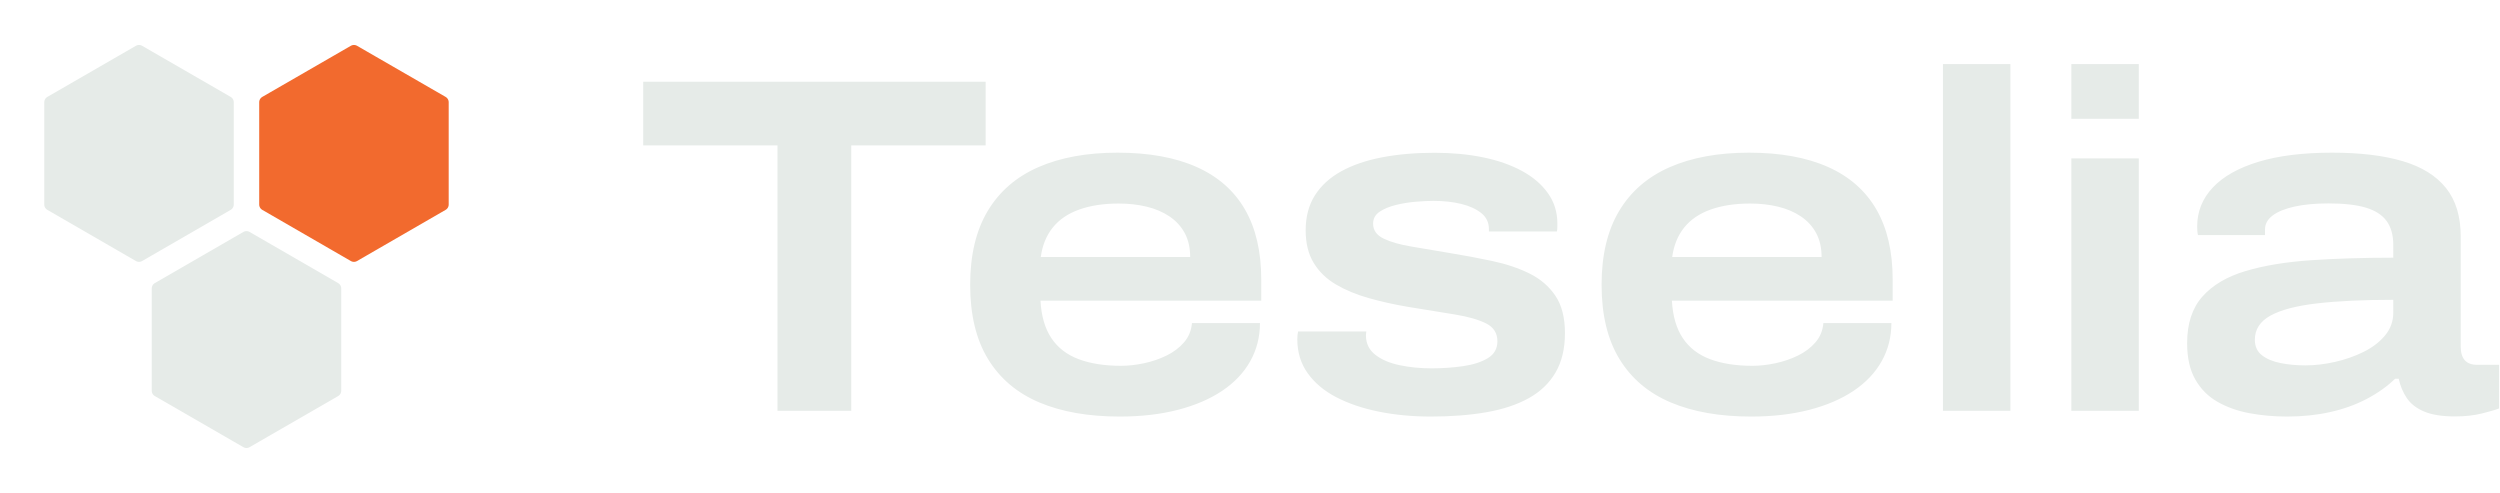
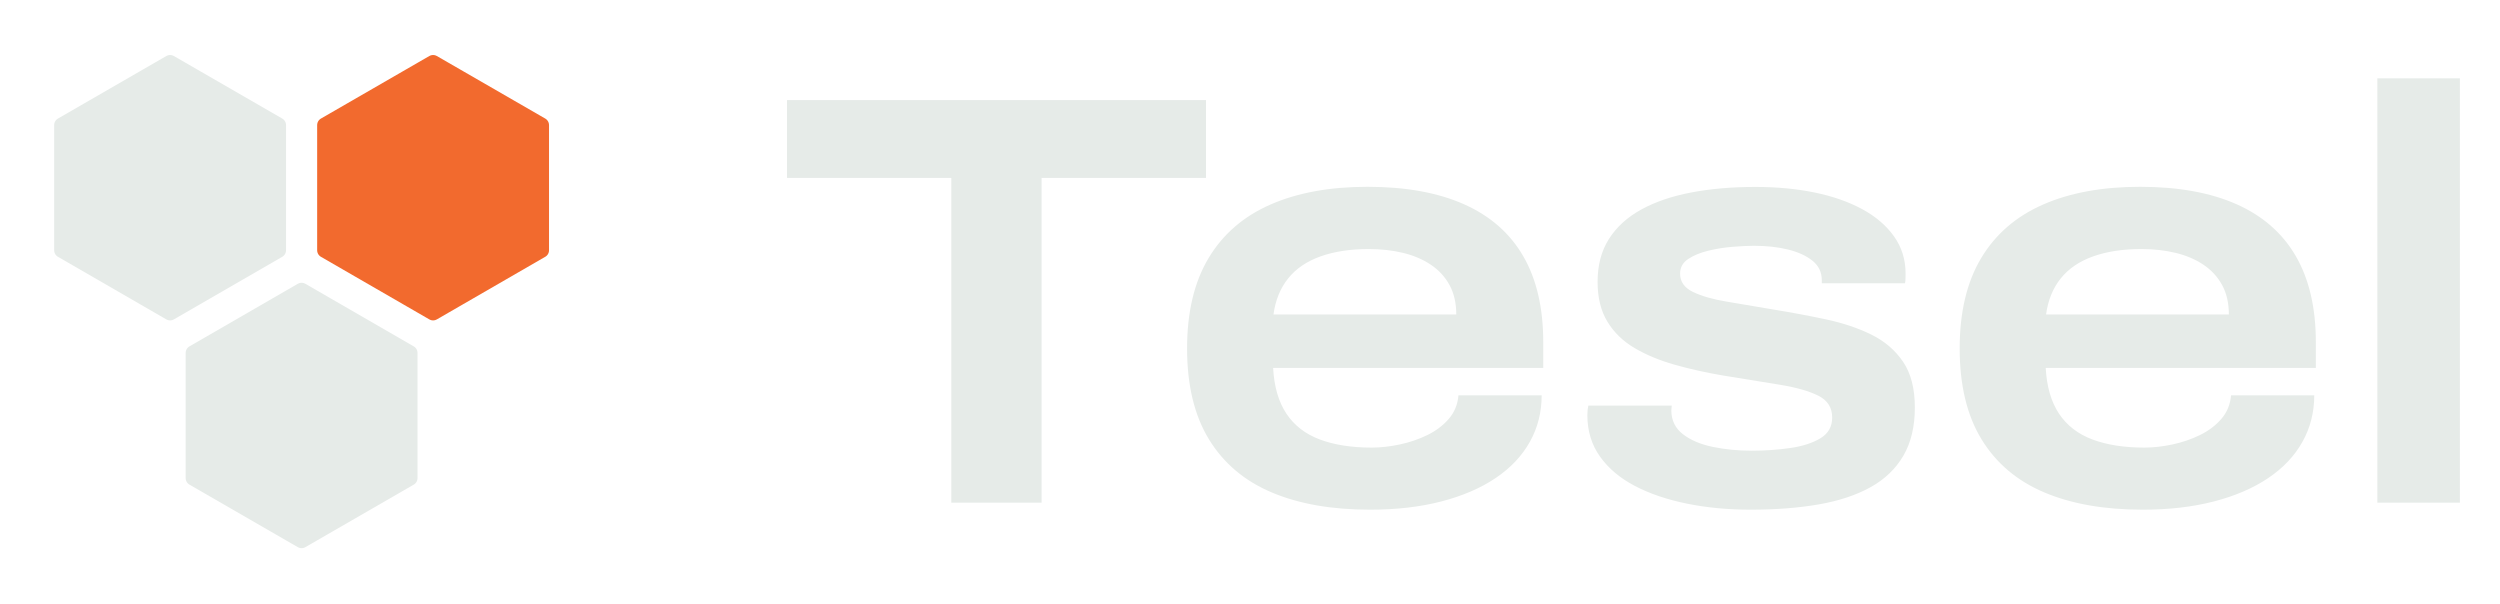
- <svg xmlns="http://www.w3.org/2000/svg" viewBox="0 0 760.7 150.0" color="#e6ebe8">
+ <svg xmlns="http://www.w3.org/2000/svg" viewBox="0 0 621.7 150.0" color="#e6ebe8">
  <g transform="scale(1.5)">
    <path d="M46.17 20.74 L46.17 41.49 L28.20 51.87 L10.23 41.49 L10.23 20.74 L28.20 10.37 Z" fill="currentColor" stroke="currentColor" stroke-width="2.5" stroke-linejoin="round" />
    <path d="M89.77 20.74 L89.77 41.49 L71.80 51.87 L53.83 41.49 L53.83 20.74 L71.80 10.37 Z" fill="#f26a2e" stroke="#f26a2e" stroke-width="2.5" stroke-linejoin="round" />
    <path d="M67.97 58.51 L67.97 79.26 L50.00 89.63 L32.03 79.26 L32.03 58.51 L50.00 48.13 Z" fill="currentColor" stroke="currentColor" stroke-width="2.5" stroke-linejoin="round" />
  </g>
  <g transform="translate(192.0 25.00)" fill="currentColor">
    <g transform="scale(0.145773)">
-       <path d="M305.757 0.0V-553.989H25.483V-686.831H740.267V-553.989H459.762V0.0Z M1019.927 12.0Q922.011 12.0 852.331 -17.469Q782.651 -46.937 745.311 -107.969Q707.97 -169.0 707.97 -263.087Q707.97 -355.941 744.61 -417.173Q781.25 -478.405 850.371 -508.618Q919.492 -538.831 1015.722 -538.831Q1113.627 -538.831 1180.612 -508.961Q1247.597 -479.091 1281.579 -420.245Q1315.562 -361.4 1315.562 -273.824V-229.859H854.745Q857.353 -181.927 877.445 -151.772Q897.537 -121.616 934.456 -107.772Q971.374 -93.927 1022.84 -93.927Q1045.718 -93.927 1070.831 -99.27Q1095.944 -104.612 1117.823 -115.295Q1139.703 -125.978 1154.331 -142.837Q1168.959 -159.696 1170.932 -183.131H1312.87Q1312.87 -139.777 1292.697 -103.708Q1272.524 -67.638 1234.2 -41.871Q1195.875 -16.104 1141.637 -2.052Q1087.399 12.0 1019.927 12.0ZM855.343 -321H1167.194Q1167.194 -350.076 1155.755 -371.103Q1144.316 -392.129 1123.837 -405.869Q1103.359 -419.61 1076.312 -426.129Q1049.266 -432.649 1017.857 -432.649Q970.802 -432.649 935.647 -420.12Q900.492 -407.591 880.405 -382.558Q860.319 -357.525 855.343 -321Z M1669.314 12.0Q1611.688 12.0 1560.971 1.733Q1510.255 -8.534 1472.156 -28.369Q1434.057 -48.204 1412.439 -78.547Q1390.821 -108.891 1390.821 -149.386Q1390.821 -154.212 1391.277 -158.169Q1391.734 -162.125 1392.478 -165.614H1534.816Q1534.729 -164.122 1534.401 -161.409Q1534.072 -158.696 1534.072 -156.696Q1534.415 -131.856 1553.827 -116.796Q1573.239 -101.736 1604.53 -95.183Q1635.822 -88.63 1671.249 -88.63Q1705.127 -88.63 1736.7 -93.168Q1768.272 -97.706 1788.377 -109.815Q1808.482 -121.924 1808.482 -145.123Q1808.482 -170.466 1785.162 -182.281Q1761.842 -194.097 1719.798 -201.055Q1677.754 -208.014 1621.294 -217.071Q1577.773 -224.495 1539.326 -235.428Q1500.88 -246.36 1471.303 -263.794Q1441.727 -281.229 1424.997 -308.763Q1408.267 -336.297 1408.267 -376.631Q1408.267 -419.391 1427.647 -449.868Q1447.026 -480.344 1482.514 -499.931Q1518.003 -519.518 1567.551 -529.059Q1617.098 -538.6 1677.435 -538.6Q1732.181 -538.6 1778.497 -529.09Q1824.812 -519.581 1859.545 -500.784Q1894.278 -481.986 1913.975 -454.258Q1933.671 -426.531 1933.671 -391.007Q1933.671 -386.327 1933.543 -381.845Q1933.415 -377.363 1932.671 -374.304H1790.762V-379.419Q1790.762 -399.918 1774.889 -412.679Q1759.015 -425.44 1733.129 -431.821Q1707.244 -438.201 1674.983 -438.201Q1660.249 -438.201 1638.811 -436.478Q1617.373 -434.754 1596.896 -429.746Q1576.419 -424.737 1562.72 -415.582Q1549.022 -406.428 1549.022 -390.652Q1549.022 -370.038 1571.105 -359.405Q1593.188 -348.772 1629.31 -342.814Q1665.432 -336.856 1707.525 -329.581Q1754.061 -322.002 1797.7 -312.711Q1841.34 -303.419 1875.404 -286.618Q1909.467 -269.816 1929.48 -240.238Q1949.492 -210.661 1949.492 -162.254Q1949.492 -113.586 1929.941 -80.081Q1910.391 -46.576 1873.787 -26.288Q1837.182 -6.0 1785.434 3.0Q1733.685 12.0 1669.314 12.0Z M2337.927 12.0Q2240.011 12.0 2170.331 -17.469Q2100.651 -46.937 2063.311 -107.969Q2025.97 -169.0 2025.97 -263.087Q2025.97 -355.941 2062.61 -417.173Q2099.25 -478.405 2168.371 -508.618Q2237.492 -538.831 2333.722 -538.831Q2431.627 -538.831 2498.612 -508.961Q2565.597 -479.091 2599.579 -420.245Q2633.562 -361.4 2633.562 -273.824V-229.859H2172.745Q2175.353 -181.927 2195.445 -151.772Q2215.537 -121.616 2252.456 -107.772Q2289.374 -93.927 2340.84 -93.927Q2363.718 -93.927 2388.831 -99.27Q2413.944 -104.612 2435.823 -115.295Q2457.703 -125.978 2472.331 -142.837Q2486.959 -159.696 2488.932 -183.131H2630.87Q2630.87 -139.777 2610.697 -103.708Q2590.524 -67.638 2552.2 -41.871Q2513.875 -16.104 2459.637 -2.052Q2405.399 12.0 2337.927 12.0ZM2173.343 -321H2485.194Q2485.194 -350.076 2473.755 -371.103Q2462.316 -392.129 2441.837 -405.869Q2421.359 -419.61 2394.312 -426.129Q2367.266 -432.649 2335.857 -432.649Q2288.802 -432.649 2253.647 -420.12Q2218.492 -407.591 2198.405 -382.558Q2178.319 -357.525 2173.343 -321Z M2738.509 0.0V-723.831H2879.289V0.0Z M3006.509 -609.466V-723.831H3147.289V-609.466ZM3006.509 0.0V-526.831H3147.289V0.0Z M3456.788 12.0Q3416.075 12.0 3378.582 5.043Q3341.09 -1.915 3311.621 -18.776Q3282.152 -35.636 3265.175 -65.503Q3248.198 -95.37 3248.198 -141.228Q3248.198 -202.487 3280.036 -238.414Q3311.874 -274.342 3370.093 -291.684Q3428.312 -309.026 3506.982 -314.324Q3585.652 -319.623 3678.489 -319.623V-346.4Q3678.489 -376.857 3664.721 -395.969Q3650.953 -415.08 3621.533 -423.992Q3592.114 -432.904 3543.115 -432.904Q3502.345 -432.904 3472.559 -426.342Q3442.774 -419.781 3426.769 -407.73Q3410.764 -395.68 3410.764 -378.64V-366.824H3270.829Q3269.829 -371.08 3269.5 -375.217Q3269.172 -379.355 3269.172 -384.779Q3269.172 -431.317 3301.665 -465.967Q3334.159 -500.617 3396.856 -519.724Q3459.553 -538.831 3550.727 -538.831Q3638.622 -538.831 3698.365 -521.057Q3758.108 -503.283 3788.689 -464.894Q3819.27 -426.504 3819.27 -363.978V-133.999Q3819.27 -115.26 3827.708 -105.64Q3836.146 -96.021 3853.351 -96.021H3899.379V-5.005Q3888.829 -0.744 3863.721 5.5Q3838.614 11.744 3807.139 11.744Q3767.212 11.744 3743.006 1.551Q3718.8 -8.643 3706.74 -26.591Q3694.681 -44.539 3689.846 -66.959H3682.382Q3657.302 -42.721 3622.764 -24.646Q3588.227 -6.57 3546.39 2.715Q3504.553 12.0 3456.788 12.0ZM3494.766 -94.814Q3524.873 -94.814 3556.929 -102.07Q3588.985 -109.325 3616.704 -123.085Q3644.422 -136.845 3661.456 -157.47Q3678.489 -178.094 3678.489 -204.638V-231.685Q3583.919 -231.685 3519.413 -224.214Q3454.907 -216.743 3422.232 -198.748Q3389.557 -180.753 3389.557 -148.31Q3389.557 -127.569 3404.26 -116.024Q3418.963 -104.479 3443.145 -99.646Q3467.326 -94.814 3494.766 -94.814Z" transform="translate(0 686)" />
+       <path d="M305.757 0.0V-553.989H25.483V-686.831H740.267V-553.989H459.762V0.0Z M1019.927 12.0Q922.011 12.0 852.331 -17.469Q782.651 -46.937 745.311 -107.969Q707.97 -169.0 707.97 -263.087Q707.97 -355.941 744.61 -417.173Q781.25 -478.405 850.371 -508.618Q919.492 -538.831 1015.722 -538.831Q1113.627 -538.831 1180.612 -508.961Q1247.597 -479.091 1281.579 -420.245Q1315.562 -361.4 1315.562 -273.824V-229.859H854.745Q857.353 -181.927 877.445 -151.772Q897.537 -121.616 934.456 -107.772Q971.374 -93.927 1022.84 -93.927Q1045.718 -93.927 1070.831 -99.27Q1095.944 -104.612 1117.823 -115.295Q1139.703 -125.978 1154.331 -142.837Q1168.959 -159.696 1170.932 -183.131H1312.87Q1312.87 -139.777 1292.697 -103.708Q1272.524 -67.638 1234.2 -41.871Q1195.875 -16.104 1141.637 -2.052Q1087.399 12.0 1019.927 12.0ZM855.343 -321H1167.194Q1167.194 -350.076 1155.755 -371.103Q1144.316 -392.129 1123.837 -405.869Q1103.359 -419.61 1076.312 -426.129Q1049.266 -432.649 1017.857 -432.649Q970.802 -432.649 935.647 -420.12Q900.492 -407.591 880.405 -382.558Q860.319 -357.525 855.343 -321Z M1669.314 12.0Q1611.688 12.0 1560.971 1.733Q1510.255 -8.534 1472.156 -28.369Q1434.057 -48.204 1412.439 -78.547Q1390.821 -108.891 1390.821 -149.386Q1390.821 -154.212 1391.277 -158.169Q1391.734 -162.125 1392.478 -165.614H1534.816Q1534.729 -164.122 1534.401 -161.409Q1534.072 -158.696 1534.072 -156.696Q1534.415 -131.856 1553.827 -116.796Q1573.239 -101.736 1604.53 -95.183Q1635.822 -88.63 1671.249 -88.63Q1705.127 -88.63 1736.7 -93.168Q1768.272 -97.706 1788.377 -109.815Q1808.482 -121.924 1808.482 -145.123Q1808.482 -170.466 1785.162 -182.281Q1761.842 -194.097 1719.798 -201.055Q1677.754 -208.014 1621.294 -217.071Q1577.773 -224.495 1539.326 -235.428Q1500.88 -246.36 1471.303 -263.794Q1441.727 -281.229 1424.997 -308.763Q1408.267 -336.297 1408.267 -376.631Q1408.267 -419.391 1427.647 -449.868Q1447.026 -480.344 1482.514 -499.931Q1518.003 -519.518 1567.551 -529.059Q1617.098 -538.6 1677.435 -538.6Q1732.181 -538.6 1778.497 -529.09Q1824.812 -519.581 1859.545 -500.784Q1894.278 -481.986 1913.975 -454.258Q1933.671 -426.531 1933.671 -391.007Q1933.671 -386.327 1933.543 -381.845Q1933.415 -377.363 1932.671 -374.304H1790.762V-379.419Q1790.762 -399.918 1774.889 -412.679Q1759.015 -425.44 1733.129 -431.821Q1707.244 -438.201 1674.983 -438.201Q1660.249 -438.201 1638.811 -436.478Q1617.373 -434.754 1596.896 -429.746Q1576.419 -424.737 1562.72 -415.582Q1549.022 -406.428 1549.022 -390.652Q1549.022 -370.038 1571.105 -359.405Q1593.188 -348.772 1629.31 -342.814Q1665.432 -336.856 1707.525 -329.581Q1754.061 -322.002 1797.7 -312.711Q1841.34 -303.419 1875.404 -286.618Q1909.467 -269.816 1929.48 -240.238Q1949.492 -210.661 1949.492 -162.254Q1949.492 -113.586 1929.941 -80.081Q1910.391 -46.576 1873.787 -26.288Q1837.182 -6.0 1785.434 3.0Q1733.685 12.0 1669.314 12.0Z M2337.927 12.0Q2240.011 12.0 2170.331 -17.469Q2100.651 -46.937 2063.311 -107.969Q2025.97 -169.0 2025.97 -263.087Q2025.97 -355.941 2062.61 -417.173Q2099.25 -478.405 2168.371 -508.618Q2237.492 -538.831 2333.722 -538.831Q2431.627 -538.831 2498.612 -508.961Q2565.597 -479.091 2599.579 -420.245Q2633.562 -361.4 2633.562 -273.824V-229.859H2172.745Q2175.353 -181.927 2195.445 -151.772Q2215.537 -121.616 2252.456 -107.772Q2289.374 -93.927 2340.84 -93.927Q2363.718 -93.927 2388.831 -99.27Q2413.944 -104.612 2435.823 -115.295Q2457.703 -125.978 2472.331 -142.837Q2486.959 -159.696 2488.932 -183.131H2630.87Q2630.87 -139.777 2610.697 -103.708Q2590.524 -67.638 2552.2 -41.871Q2513.875 -16.104 2459.637 -2.052Q2405.399 12.0 2337.927 12.0ZM2173.343 -321H2485.194Q2485.194 -350.076 2473.755 -371.103Q2462.316 -392.129 2441.837 -405.869Q2421.359 -419.61 2394.312 -426.129Q2367.266 -432.649 2335.857 -432.649Q2288.802 -432.649 2253.647 -420.12Q2218.492 -407.591 2198.405 -382.558Q2178.319 -357.525 2173.343 -321Z M2738.509 0.0V-723.831H2879.289V0.0Z" transform="translate(0 686)" />
    </g>
  </g>
</svg>
